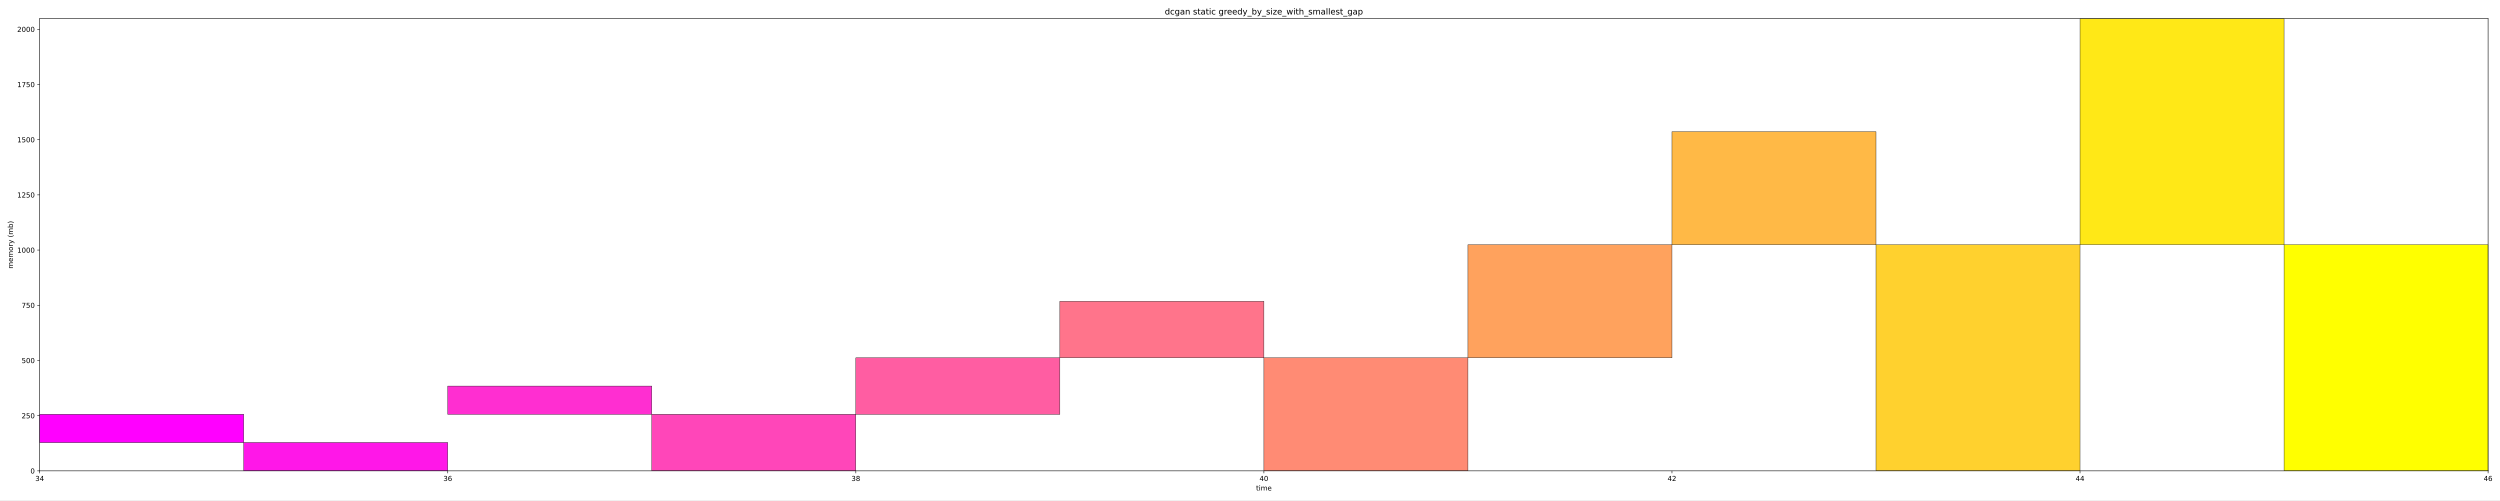
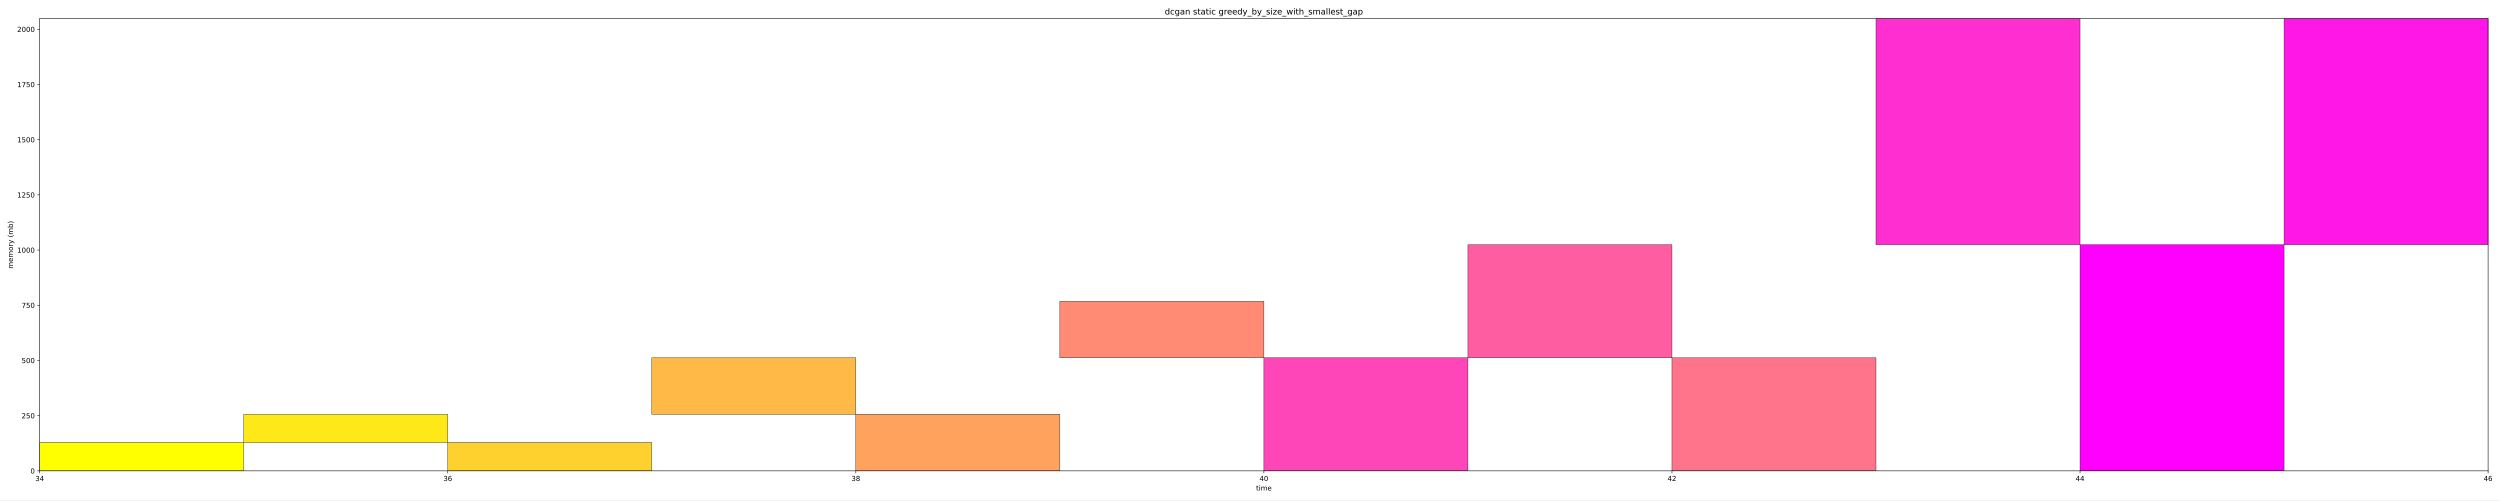
<svg xmlns="http://www.w3.org/2000/svg" xmlns:xlink="http://www.w3.org/1999/xlink" height="720pt" version="1.1" viewBox="0 0 3600 720" width="3600pt">
  <defs>
    <style type="text/css">*{stroke-linecap:butt;stroke-linejoin:round;}</style>
  </defs>
  <g id="figure_1">
    <g id="patch_1">
      <path d="M 0 720  L 3600 720  L 3600 0  L 0 0  z " style="fill:#ffffff;" />
    </g>
    <g id="axes_1">
      <g id="patch_2">
        <path d="M 57.17 678.04  L 3582.855 678.04  L 3582.855 26.88  L 57.17 26.88  z " style="fill:#ffffff;" />
      </g>
      <g id="patch_3">
-         <path clip-path="url(#pc00b412b28)" d="M 57.17 637.342  L 350.977 637.342  L 350.977 596.645  L 57.17 596.645  z " style="fill:#ff00ff;stroke:#000000;stroke-linejoin:miter;stroke-width:0.5;" />
+         <path clip-path="url(#p6d215cb9ad)" d="M 2995.241 678.04  L 3289.048 678.04  L 3289.048 352.46  L 2995.241 352.46  z " style="fill:#ff00ff;stroke:#000000;stroke-linejoin:miter;stroke-width:0.5;" />
      </g>
      <g id="patch_4">
-         <path clip-path="url(#pc00b412b28)" d="M 350.977 678.04  L 644.784 678.04  L 644.784 637.342  L 350.977 637.342  z " style="fill:#ff17e8;stroke:#000000;stroke-linejoin:miter;stroke-width:0.5;" />
+         <path clip-path="url(#p6d215cb9ad)" d="M 3289.048 352.46  L 3582.855 352.46  L 3582.855 26.88  L 3289.048 26.88  z " style="fill:#ff17e8;stroke:#000000;stroke-linejoin:miter;stroke-width:0.5;" />
      </g>
      <g id="patch_5">
-         <path clip-path="url(#pc00b412b28)" d="M 644.784 596.645  L 938.591 596.645  L 938.591 555.947  L 644.784 555.947  z " style="fill:#ff2ed1;stroke:#000000;stroke-linejoin:miter;stroke-width:0.5;" />
+         <path clip-path="url(#p6d215cb9ad)" d="M 2701.434 352.46  L 2995.241 352.46  L 2995.241 26.88  L 2701.434 26.88  z " style="fill:#ff2ed1;stroke:#000000;stroke-linejoin:miter;stroke-width:0.5;" />
      </g>
      <g id="patch_6">
-         <path clip-path="url(#pc00b412b28)" d="M 938.591 678.04  L 1232.398 678.04  L 1232.398 596.645  L 938.591 596.645  z " style="fill:#ff46b9;stroke:#000000;stroke-linejoin:miter;stroke-width:0.5;" />
+         <path clip-path="url(#p6d215cb9ad)" d="M 1820.013 678.04  L 2113.82 678.04  L 2113.82 515.25  L 1820.013 515.25  z " style="fill:#ff46b9;stroke:#000000;stroke-linejoin:miter;stroke-width:0.5;" />
      </g>
      <g id="patch_7">
-         <path clip-path="url(#pc00b412b28)" d="M 1232.398 596.645  L 1526.205 596.645  L 1526.205 515.25  L 1232.398 515.25  z " style="fill:#ff5da2;stroke:#000000;stroke-linejoin:miter;stroke-width:0.5;" />
+         <path clip-path="url(#p6d215cb9ad)" d="M 2113.82 515.25  L 2407.627 515.25  L 2407.627 352.46  L 2113.82 352.46  z " style="fill:#ff5da2;stroke:#000000;stroke-linejoin:miter;stroke-width:0.5;" />
      </g>
      <g id="patch_8">
-         <path clip-path="url(#pc00b412b28)" d="M 1526.205 515.25  L 1820.013 515.25  L 1820.013 433.855  L 1526.205 433.855  z " style="fill:#ff748b;stroke:#000000;stroke-linejoin:miter;stroke-width:0.5;" />
+         <path clip-path="url(#p6d215cb9ad)" d="M 2407.627 678.04  L 2701.434 678.04  L 2701.434 515.25  L 2407.627 515.25  z " style="fill:#ff748b;stroke:#000000;stroke-linejoin:miter;stroke-width:0.5;" />
      </g>
      <g id="patch_9">
-         <path clip-path="url(#pc00b412b28)" d="M 1820.013 678.04  L 2113.82 678.04  L 2113.82 515.25  L 1820.013 515.25  z " style="fill:#ff8b74;stroke:#000000;stroke-linejoin:miter;stroke-width:0.5;" />
+         <path clip-path="url(#p6d215cb9ad)" d="M 1526.205 515.25  L 1820.013 515.25  L 1820.013 433.855  L 1526.205 433.855  z " style="fill:#ff8b74;stroke:#000000;stroke-linejoin:miter;stroke-width:0.5;" />
      </g>
      <g id="patch_10">
-         <path clip-path="url(#pc00b412b28)" d="M 2113.82 515.25  L 2407.627 515.25  L 2407.627 352.46  L 2113.82 352.46  z " style="fill:#ffa25d;stroke:#000000;stroke-linejoin:miter;stroke-width:0.5;" />
+         <path clip-path="url(#p6d215cb9ad)" d="M 1232.398 678.04  L 1526.205 678.04  L 1526.205 596.645  L 1232.398 596.645  z " style="fill:#ffa25d;stroke:#000000;stroke-linejoin:miter;stroke-width:0.5;" />
      </g>
      <g id="patch_11">
-         <path clip-path="url(#pc00b412b28)" d="M 2407.627 352.46  L 2701.434 352.46  L 2701.434 189.67  L 2407.627 189.67  z " style="fill:#ffb946;stroke:#000000;stroke-linejoin:miter;stroke-width:0.5;" />
+         <path clip-path="url(#p6d215cb9ad)" d="M 938.591 596.645  L 1232.398 596.645  L 1232.398 515.25  L 938.591 515.25  z " style="fill:#ffb946;stroke:#000000;stroke-linejoin:miter;stroke-width:0.5;" />
      </g>
      <g id="patch_12">
-         <path clip-path="url(#pc00b412b28)" d="M 2701.434 678.04  L 2995.241 678.04  L 2995.241 352.46  L 2701.434 352.46  z " style="fill:#ffd12e;stroke:#000000;stroke-linejoin:miter;stroke-width:0.5;" />
+         <path clip-path="url(#p6d215cb9ad)" d="M 644.784 678.04  L 938.591 678.04  L 938.591 637.342  L 644.784 637.342  z " style="fill:#ffd12e;stroke:#000000;stroke-linejoin:miter;stroke-width:0.5;" />
      </g>
      <g id="patch_13">
-         <path clip-path="url(#pc00b412b28)" d="M 2995.241 352.46  L 3289.048 352.46  L 3289.048 26.88  L 2995.241 26.88  z " style="fill:#ffe817;stroke:#000000;stroke-linejoin:miter;stroke-width:0.5;" />
+         <path clip-path="url(#p6d215cb9ad)" d="M 350.977 637.342  L 644.784 637.342  L 644.784 596.645  L 350.977 596.645  z " style="fill:#ffe817;stroke:#000000;stroke-linejoin:miter;stroke-width:0.5;" />
      </g>
      <g id="patch_14">
-         <path clip-path="url(#pc00b412b28)" d="M 3289.048 678.04  L 3582.855 678.04  L 3582.855 352.46  L 3289.048 352.46  z " style="fill:#ffff00;stroke:#000000;stroke-linejoin:miter;stroke-width:0.5;" />
+         <path clip-path="url(#p6d215cb9ad)" d="M 57.17 678.04  L 350.977 678.04  L 350.977 637.342  L 57.17 637.342  z " style="fill:#ffff00;stroke:#000000;stroke-linejoin:miter;stroke-width:0.5;" />
      </g>
      <g id="matplotlib.axis_1">
        <g id="xtick_1">
          <g id="line2d_1">
            <defs>
-               <path d="M 0 0  L 0 3.5  " id="ma8657028bf" style="stroke:#000000;stroke-width:0.8;" />
+               <path d="M 0 0  L 0 3.5  " id="mb7f2a44d04" style="stroke:#000000;stroke-width:0.8;" />
            </defs>
            <g>
-               <use style="stroke:#000000;stroke-width:0.8;" x="57.17" xlink:href="#ma8657028bf" y="678.04" />
+               <use style="stroke:#000000;stroke-width:0.8;" x="57.17" xlink:href="#mb7f2a44d04" y="678.04" />
            </g>
          </g>
          <g id="text_1">
            <g transform="translate(50.8075 692.6384)scale(0.1 -0.1)">
              <defs>
                <path d="M 2597 2516  Q 3050 2419 3304 2112  Q 3559 1806 3559 1356  Q 3559 666 3084 287  Q 2609 -91 1734 -91  Q 1441 -91 1130 -33  Q 819 25 488 141  L 488 750  Q 750 597 1062 519  Q 1375 441 1716 441  Q 2309 441 2620 675  Q 2931 909 2931 1356  Q 2931 1769 2642 2001  Q 2353 2234 1838 2234  L 1294 2234  L 1294 2753  L 1863 2753  Q 2328 2753 2575 2939  Q 2822 3125 2822 3475  Q 2822 3834 2567 4026  Q 2313 4219 1838 4219  Q 1578 4219 1281 4162  Q 984 4106 628 3988  L 628 4550  Q 988 4650 1302 4700  Q 1616 4750 1894 4750  Q 2613 4750 3031 4423  Q 3450 4097 3450 3541  Q 3450 3153 3228 2886  Q 3006 2619 2597 2516  z " id="DejaVuSans-33" transform="scale(0.015625)" />
                <path d="M 2419 4116  L 825 1625  L 2419 1625  L 2419 4116  z M 2253 4666  L 3047 4666  L 3047 1625  L 3713 1625  L 3713 1100  L 3047 1100  L 3047 0  L 2419 0  L 2419 1100  L 313 1100  L 313 1709  L 2253 4666  z " id="DejaVuSans-34" transform="scale(0.015625)" />
              </defs>
              <use xlink:href="#DejaVuSans-33" />
              <use x="63.623" xlink:href="#DejaVuSans-34" />
            </g>
          </g>
        </g>
        <g id="xtick_2">
          <g id="line2d_2">
            <g>
-               <use style="stroke:#000000;stroke-width:0.8;" x="644.784" xlink:href="#ma8657028bf" y="678.04" />
+               <use style="stroke:#000000;stroke-width:0.8;" x="644.784" xlink:href="#mb7f2a44d04" y="678.04" />
            </g>
          </g>
          <g id="text_2">
            <g transform="translate(638.4217 692.6384)scale(0.1 -0.1)">
              <defs>
                <path d="M 2113 2584  Q 1688 2584 1439 2293  Q 1191 2003 1191 1497  Q 1191 994 1439 701  Q 1688 409 2113 409  Q 2538 409 2786 701  Q 3034 994 3034 1497  Q 3034 2003 2786 2293  Q 2538 2584 2113 2584  z M 3366 4563  L 3366 3988  Q 3128 4100 2886 4159  Q 2644 4219 2406 4219  Q 1781 4219 1451 3797  Q 1122 3375 1075 2522  Q 1259 2794 1537 2939  Q 1816 3084 2150 3084  Q 2853 3084 3261 2657  Q 3669 2231 3669 1497  Q 3669 778 3244 343  Q 2819 -91 2113 -91  Q 1303 -91 875 529  Q 447 1150 447 2328  Q 447 3434 972 4092  Q 1497 4750 2381 4750  Q 2619 4750 2861 4703  Q 3103 4656 3366 4563  z " id="DejaVuSans-36" transform="scale(0.015625)" />
              </defs>
              <use xlink:href="#DejaVuSans-33" />
              <use x="63.623" xlink:href="#DejaVuSans-36" />
            </g>
          </g>
        </g>
        <g id="xtick_3">
          <g id="line2d_3">
            <g>
-               <use style="stroke:#000000;stroke-width:0.8;" x="1232.398" xlink:href="#ma8657028bf" y="678.04" />
+               <use style="stroke:#000000;stroke-width:0.8;" x="1232.398" xlink:href="#mb7f2a44d04" y="678.04" />
            </g>
          </g>
          <g id="text_3">
            <g transform="translate(1226.036 692.6384)scale(0.1 -0.1)">
              <defs>
                <path d="M 2034 2216  Q 1584 2216 1326 1975  Q 1069 1734 1069 1313  Q 1069 891 1326 650  Q 1584 409 2034 409  Q 2484 409 2743 651  Q 3003 894 3003 1313  Q 3003 1734 2745 1975  Q 2488 2216 2034 2216  z M 1403 2484  Q 997 2584 770 2862  Q 544 3141 544 3541  Q 544 4100 942 4425  Q 1341 4750 2034 4750  Q 2731 4750 3128 4425  Q 3525 4100 3525 3541  Q 3525 3141 3298 2862  Q 3072 2584 2669 2484  Q 3125 2378 3379 2068  Q 3634 1759 3634 1313  Q 3634 634 3220 271  Q 2806 -91 2034 -91  Q 1263 -91 848 271  Q 434 634 434 1313  Q 434 1759 690 2068  Q 947 2378 1403 2484  z M 1172 3481  Q 1172 3119 1398 2916  Q 1625 2713 2034 2713  Q 2441 2713 2670 2916  Q 2900 3119 2900 3481  Q 2900 3844 2670 4047  Q 2441 4250 2034 4250  Q 1625 4250 1398 4047  Q 1172 3844 1172 3481  z " id="DejaVuSans-38" transform="scale(0.015625)" />
              </defs>
              <use xlink:href="#DejaVuSans-33" />
              <use x="63.623" xlink:href="#DejaVuSans-38" />
            </g>
          </g>
        </g>
        <g id="xtick_4">
          <g id="line2d_4">
            <g>
-               <use style="stroke:#000000;stroke-width:0.8;" x="1820.013" xlink:href="#ma8657028bf" y="678.04" />
+               <use style="stroke:#000000;stroke-width:0.8;" x="1820.013" xlink:href="#mb7f2a44d04" y="678.04" />
            </g>
          </g>
          <g id="text_4">
            <g transform="translate(1813.65 692.6384)scale(0.1 -0.1)">
              <defs>
                <path d="M 2034 4250  Q 1547 4250 1301 3770  Q 1056 3291 1056 2328  Q 1056 1369 1301 889  Q 1547 409 2034 409  Q 2525 409 2770 889  Q 3016 1369 3016 2328  Q 3016 3291 2770 3770  Q 2525 4250 2034 4250  z M 2034 4750  Q 2819 4750 3233 4129  Q 3647 3509 3647 2328  Q 3647 1150 3233 529  Q 2819 -91 2034 -91  Q 1250 -91 836 529  Q 422 1150 422 2328  Q 422 3509 836 4129  Q 1250 4750 2034 4750  z " id="DejaVuSans-30" transform="scale(0.015625)" />
              </defs>
              <use xlink:href="#DejaVuSans-34" />
              <use x="63.623" xlink:href="#DejaVuSans-30" />
            </g>
          </g>
        </g>
        <g id="xtick_5">
          <g id="line2d_5">
            <g>
-               <use style="stroke:#000000;stroke-width:0.8;" x="2407.627" xlink:href="#ma8657028bf" y="678.04" />
+               <use style="stroke:#000000;stroke-width:0.8;" x="2407.627" xlink:href="#mb7f2a44d04" y="678.04" />
            </g>
          </g>
          <g id="text_5">
            <g transform="translate(2401.264 692.6384)scale(0.1 -0.1)">
              <defs>
                <path d="M 1228 531  L 3431 531  L 3431 0  L 469 0  L 469 531  Q 828 903 1448 1529  Q 2069 2156 2228 2338  Q 2531 2678 2651 2914  Q 2772 3150 2772 3378  Q 2772 3750 2511 3984  Q 2250 4219 1831 4219  Q 1534 4219 1204 4116  Q 875 4013 500 3803  L 500 4441  Q 881 4594 1212 4672  Q 1544 4750 1819 4750  Q 2544 4750 2975 4387  Q 3406 4025 3406 3419  Q 3406 3131 3298 2873  Q 3191 2616 2906 2266  Q 2828 2175 2409 1742  Q 1991 1309 1228 531  z " id="DejaVuSans-32" transform="scale(0.015625)" />
              </defs>
              <use xlink:href="#DejaVuSans-34" />
              <use x="63.623" xlink:href="#DejaVuSans-32" />
            </g>
          </g>
        </g>
        <g id="xtick_6">
          <g id="line2d_6">
            <g>
-               <use style="stroke:#000000;stroke-width:0.8;" x="2995.241" xlink:href="#ma8657028bf" y="678.04" />
+               <use style="stroke:#000000;stroke-width:0.8;" x="2995.241" xlink:href="#mb7f2a44d04" y="678.04" />
            </g>
          </g>
          <g id="text_6">
            <g transform="translate(2988.878 692.6384)scale(0.1 -0.1)">
              <use xlink:href="#DejaVuSans-34" />
              <use x="63.623" xlink:href="#DejaVuSans-34" />
            </g>
          </g>
        </g>
        <g id="xtick_7">
          <g id="line2d_7">
            <g>
-               <use style="stroke:#000000;stroke-width:0.8;" x="3582.855" xlink:href="#ma8657028bf" y="678.04" />
+               <use style="stroke:#000000;stroke-width:0.8;" x="3582.855" xlink:href="#mb7f2a44d04" y="678.04" />
            </g>
          </g>
          <g id="text_7">
            <g transform="translate(3576.492 692.6384)scale(0.1 -0.1)">
              <use xlink:href="#DejaVuSans-34" />
              <use x="63.623" xlink:href="#DejaVuSans-36" />
            </g>
          </g>
        </g>
        <g id="text_8">
          <g transform="translate(1808.716 706.3166)scale(0.1 -0.1)">
            <defs>
              <path d="M 1172 4494  L 1172 3500  L 2356 3500  L 2356 3053  L 1172 3053  L 1172 1153  Q 1172 725 1289 603  Q 1406 481 1766 481  L 2356 481  L 2356 0  L 1766 0  Q 1100 0 847 248  Q 594 497 594 1153  L 594 3053  L 172 3053  L 172 3500  L 594 3500  L 594 4494  L 1172 4494  z " id="DejaVuSans-74" transform="scale(0.015625)" />
              <path d="M 603 3500  L 1178 3500  L 1178 0  L 603 0  L 603 3500  z M 603 4863  L 1178 4863  L 1178 4134  L 603 4134  L 603 4863  z " id="DejaVuSans-69" transform="scale(0.015625)" />
              <path d="M 3328 2828  Q 3544 3216 3844 3400  Q 4144 3584 4550 3584  Q 5097 3584 5394 3201  Q 5691 2819 5691 2113  L 5691 0  L 5113 0  L 5113 2094  Q 5113 2597 4934 2840  Q 4756 3084 4391 3084  Q 3944 3084 3684 2787  Q 3425 2491 3425 1978  L 3425 0  L 2847 0  L 2847 2094  Q 2847 2600 2669 2842  Q 2491 3084 2119 3084  Q 1678 3084 1418 2786  Q 1159 2488 1159 1978  L 1159 0  L 581 0  L 581 3500  L 1159 3500  L 1159 2956  Q 1356 3278 1631 3431  Q 1906 3584 2284 3584  Q 2666 3584 2933 3390  Q 3200 3197 3328 2828  z " id="DejaVuSans-6d" transform="scale(0.015625)" />
              <path d="M 3597 1894  L 3597 1613  L 953 1613  Q 991 1019 1311 708  Q 1631 397 2203 397  Q 2534 397 2845 478  Q 3156 559 3463 722  L 3463 178  Q 3153 47 2828 -22  Q 2503 -91 2169 -91  Q 1331 -91 842 396  Q 353 884 353 1716  Q 353 2575 817 3079  Q 1281 3584 2069 3584  Q 2775 3584 3186 3129  Q 3597 2675 3597 1894  z M 3022 2063  Q 3016 2534 2758 2815  Q 2500 3097 2075 3097  Q 1594 3097 1305 2825  Q 1016 2553 972 2059  L 3022 2063  z " id="DejaVuSans-65" transform="scale(0.015625)" />
            </defs>
            <use xlink:href="#DejaVuSans-74" />
            <use x="39.209" xlink:href="#DejaVuSans-69" />
            <use x="66.992" xlink:href="#DejaVuSans-6d" />
            <use x="164.404" xlink:href="#DejaVuSans-65" />
          </g>
        </g>
      </g>
      <g id="matplotlib.axis_2">
        <g id="ytick_1">
          <g id="line2d_8">
            <defs>
-               <path d="M 0 0  L -3.5 0  " id="m32bb34a6c7" style="stroke:#000000;stroke-width:0.8;" />
+               <path d="M 0 0  L -3.5 0  " id="m76ed4127cc" style="stroke:#000000;stroke-width:0.8;" />
            </defs>
            <g>
-               <use style="stroke:#000000;stroke-width:0.8;" x="57.17" xlink:href="#m32bb34a6c7" y="678.04" />
+               <use style="stroke:#000000;stroke-width:0.8;" x="57.17" xlink:href="#m76ed4127cc" y="678.04" />
            </g>
          </g>
          <g id="text_9">
            <g transform="translate(43.8075 681.8392)scale(0.1 -0.1)">
              <use xlink:href="#DejaVuSans-30" />
            </g>
          </g>
        </g>
        <g id="ytick_2">
          <g id="line2d_9">
            <g>
-               <use style="stroke:#000000;stroke-width:0.8;" x="57.17" xlink:href="#m32bb34a6c7" y="598.553" />
+               <use style="stroke:#000000;stroke-width:0.8;" x="57.17" xlink:href="#m76ed4127cc" y="598.553" />
            </g>
          </g>
          <g id="text_10">
            <g transform="translate(31.0825 602.3519)scale(0.1 -0.1)">
              <defs>
                <path d="M 691 4666  L 3169 4666  L 3169 4134  L 1269 4134  L 1269 2991  Q 1406 3038 1543 3061  Q 1681 3084 1819 3084  Q 2600 3084 3056 2656  Q 3513 2228 3513 1497  Q 3513 744 3044 326  Q 2575 -91 1722 -91  Q 1428 -91 1123 -41  Q 819 9 494 109  L 494 744  Q 775 591 1075 516  Q 1375 441 1709 441  Q 2250 441 2565 725  Q 2881 1009 2881 1497  Q 2881 1984 2565 2268  Q 2250 2553 1709 2553  Q 1456 2553 1204 2497  Q 953 2441 691 2322  L 691 4666  z " id="DejaVuSans-35" transform="scale(0.015625)" />
              </defs>
              <use xlink:href="#DejaVuSans-32" />
              <use x="63.623" xlink:href="#DejaVuSans-35" />
              <use x="127.246" xlink:href="#DejaVuSans-30" />
            </g>
          </g>
        </g>
        <g id="ytick_3">
          <g id="line2d_10">
            <g>
-               <use style="stroke:#000000;stroke-width:0.8;" x="57.17" xlink:href="#m32bb34a6c7" y="519.065" />
+               <use style="stroke:#000000;stroke-width:0.8;" x="57.17" xlink:href="#m76ed4127cc" y="519.065" />
            </g>
          </g>
          <g id="text_11">
            <g transform="translate(31.0825 522.8646)scale(0.1 -0.1)">
              <use xlink:href="#DejaVuSans-35" />
              <use x="63.623" xlink:href="#DejaVuSans-30" />
              <use x="127.246" xlink:href="#DejaVuSans-30" />
            </g>
          </g>
        </g>
        <g id="ytick_4">
          <g id="line2d_11">
            <g>
-               <use style="stroke:#000000;stroke-width:0.8;" x="57.17" xlink:href="#m32bb34a6c7" y="439.578" />
+               <use style="stroke:#000000;stroke-width:0.8;" x="57.17" xlink:href="#m76ed4127cc" y="439.578" />
            </g>
          </g>
          <g id="text_12">
            <g transform="translate(31.0825 443.3773)scale(0.1 -0.1)">
              <defs>
                <path d="M 525 4666  L 3525 4666  L 3525 4397  L 1831 0  L 1172 0  L 2766 4134  L 525 4134  L 525 4666  z " id="DejaVuSans-37" transform="scale(0.015625)" />
              </defs>
              <use xlink:href="#DejaVuSans-37" />
              <use x="63.623" xlink:href="#DejaVuSans-35" />
              <use x="127.246" xlink:href="#DejaVuSans-30" />
            </g>
          </g>
        </g>
        <g id="ytick_5">
          <g id="line2d_12">
            <g>
-               <use style="stroke:#000000;stroke-width:0.8;" x="57.17" xlink:href="#m32bb34a6c7" y="360.091" />
+               <use style="stroke:#000000;stroke-width:0.8;" x="57.17" xlink:href="#m76ed4127cc" y="360.091" />
            </g>
          </g>
          <g id="text_13">
            <g transform="translate(24.72 363.89)scale(0.1 -0.1)">
              <defs>
                <path d="M 794 531  L 1825 531  L 1825 4091  L 703 3866  L 703 4441  L 1819 4666  L 2450 4666  L 2450 531  L 3481 531  L 3481 0  L 794 0  L 794 531  z " id="DejaVuSans-31" transform="scale(0.015625)" />
              </defs>
              <use xlink:href="#DejaVuSans-31" />
              <use x="63.623" xlink:href="#DejaVuSans-30" />
              <use x="127.246" xlink:href="#DejaVuSans-30" />
              <use x="190.869" xlink:href="#DejaVuSans-30" />
            </g>
          </g>
        </g>
        <g id="ytick_6">
          <g id="line2d_13">
            <g>
-               <use style="stroke:#000000;stroke-width:0.8;" x="57.17" xlink:href="#m32bb34a6c7" y="280.603" />
+               <use style="stroke:#000000;stroke-width:0.8;" x="57.17" xlink:href="#m76ed4127cc" y="280.603" />
            </g>
          </g>
          <g id="text_14">
            <g transform="translate(24.72 284.4027)scale(0.1 -0.1)">
              <use xlink:href="#DejaVuSans-31" />
              <use x="63.623" xlink:href="#DejaVuSans-32" />
              <use x="127.246" xlink:href="#DejaVuSans-35" />
              <use x="190.869" xlink:href="#DejaVuSans-30" />
            </g>
          </g>
        </g>
        <g id="ytick_7">
          <g id="line2d_14">
            <g>
-               <use style="stroke:#000000;stroke-width:0.8;" x="57.17" xlink:href="#m32bb34a6c7" y="201.116" />
+               <use style="stroke:#000000;stroke-width:0.8;" x="57.17" xlink:href="#m76ed4127cc" y="201.116" />
            </g>
          </g>
          <g id="text_15">
            <g transform="translate(24.72 204.9154)scale(0.1 -0.1)">
              <use xlink:href="#DejaVuSans-31" />
              <use x="63.623" xlink:href="#DejaVuSans-35" />
              <use x="127.246" xlink:href="#DejaVuSans-30" />
              <use x="190.869" xlink:href="#DejaVuSans-30" />
            </g>
          </g>
        </g>
        <g id="ytick_8">
          <g id="line2d_15">
            <g>
-               <use style="stroke:#000000;stroke-width:0.8;" x="57.17" xlink:href="#m32bb34a6c7" y="121.629" />
+               <use style="stroke:#000000;stroke-width:0.8;" x="57.17" xlink:href="#m76ed4127cc" y="121.629" />
            </g>
          </g>
          <g id="text_16">
            <g transform="translate(24.72 125.4281)scale(0.1 -0.1)">
              <use xlink:href="#DejaVuSans-31" />
              <use x="63.623" xlink:href="#DejaVuSans-37" />
              <use x="127.246" xlink:href="#DejaVuSans-35" />
              <use x="190.869" xlink:href="#DejaVuSans-30" />
            </g>
          </g>
        </g>
        <g id="ytick_9">
          <g id="line2d_16">
            <g>
-               <use style="stroke:#000000;stroke-width:0.8;" x="57.17" xlink:href="#m32bb34a6c7" y="42.142" />
+               <use style="stroke:#000000;stroke-width:0.8;" x="57.17" xlink:href="#m76ed4127cc" y="42.142" />
            </g>
          </g>
          <g id="text_17">
            <g transform="translate(24.72 45.94078)scale(0.1 -0.1)">
              <use xlink:href="#DejaVuSans-32" />
              <use x="63.623" xlink:href="#DejaVuSans-30" />
              <use x="127.246" xlink:href="#DejaVuSans-30" />
              <use x="190.869" xlink:href="#DejaVuSans-30" />
            </g>
          </g>
        </g>
        <g id="text_18">
          <g transform="translate(18.64031 386.8866)rotate(-90)scale(0.1 -0.1)">
            <defs>
              <path d="M 1959 3097  Q 1497 3097 1228 2736  Q 959 2375 959 1747  Q 959 1119 1226 758  Q 1494 397 1959 397  Q 2419 397 2687 759  Q 2956 1122 2956 1747  Q 2956 2369 2687 2733  Q 2419 3097 1959 3097  z M 1959 3584  Q 2709 3584 3137 3096  Q 3566 2609 3566 1747  Q 3566 888 3137 398  Q 2709 -91 1959 -91  Q 1206 -91 779 398  Q 353 888 353 1747  Q 353 2609 779 3096  Q 1206 3584 1959 3584  z " id="DejaVuSans-6f" transform="scale(0.015625)" />
              <path d="M 2631 2963  Q 2534 3019 2420 3045  Q 2306 3072 2169 3072  Q 1681 3072 1420 2755  Q 1159 2438 1159 1844  L 1159 0  L 581 0  L 581 3500  L 1159 3500  L 1159 2956  Q 1341 3275 1631 3429  Q 1922 3584 2338 3584  Q 2397 3584 2469 3576  Q 2541 3569 2628 3553  L 2631 2963  z " id="DejaVuSans-72" transform="scale(0.015625)" />
              <path d="M 2059 -325  Q 1816 -950 1584 -1140  Q 1353 -1331 966 -1331  L 506 -1331  L 506 -850  L 844 -850  Q 1081 -850 1212 -737  Q 1344 -625 1503 -206  L 1606 56  L 191 3500  L 800 3500  L 1894 763  L 2988 3500  L 3597 3500  L 2059 -325  z " id="DejaVuSans-79" transform="scale(0.015625)" />
              <path id="DejaVuSans-20" transform="scale(0.015625)" />
              <path d="M 1984 4856  Q 1566 4138 1362 3434  Q 1159 2731 1159 2009  Q 1159 1288 1364 580  Q 1569 -128 1984 -844  L 1484 -844  Q 1016 -109 783 600  Q 550 1309 550 2009  Q 550 2706 781 3412  Q 1013 4119 1484 4856  L 1984 4856  z " id="DejaVuSans-28" transform="scale(0.015625)" />
              <path d="M 3116 1747  Q 3116 2381 2855 2742  Q 2594 3103 2138 3103  Q 1681 3103 1420 2742  Q 1159 2381 1159 1747  Q 1159 1113 1420 752  Q 1681 391 2138 391  Q 2594 391 2855 752  Q 3116 1113 3116 1747  z M 1159 2969  Q 1341 3281 1617 3432  Q 1894 3584 2278 3584  Q 2916 3584 3314 3078  Q 3713 2572 3713 1747  Q 3713 922 3314 415  Q 2916 -91 2278 -91  Q 1894 -91 1617 61  Q 1341 213 1159 525  L 1159 0  L 581 0  L 581 4863  L 1159 4863  L 1159 2969  z " id="DejaVuSans-62" transform="scale(0.015625)" />
              <path d="M 513 4856  L 1013 4856  Q 1481 4119 1714 3412  Q 1947 2706 1947 2009  Q 1947 1309 1714 600  Q 1481 -109 1013 -844  L 513 -844  Q 928 -128 1133 580  Q 1338 1288 1338 2009  Q 1338 2731 1133 3434  Q 928 4138 513 4856  z " id="DejaVuSans-29" transform="scale(0.015625)" />
            </defs>
            <use xlink:href="#DejaVuSans-6d" />
            <use x="97.412" xlink:href="#DejaVuSans-65" />
            <use x="158.936" xlink:href="#DejaVuSans-6d" />
            <use x="256.348" xlink:href="#DejaVuSans-6f" />
            <use x="317.529" xlink:href="#DejaVuSans-72" />
            <use x="358.643" xlink:href="#DejaVuSans-79" />
            <use x="417.822" xlink:href="#DejaVuSans-20" />
            <use x="449.609" xlink:href="#DejaVuSans-28" />
            <use x="488.623" xlink:href="#DejaVuSans-6d" />
            <use x="586.035" xlink:href="#DejaVuSans-62" />
            <use x="649.512" xlink:href="#DejaVuSans-29" />
          </g>
        </g>
      </g>
      <g id="patch_15">
        <path d="M 57.17 678.04  L 57.17 26.88  " style="fill:none;stroke:#000000;stroke-linecap:square;stroke-linejoin:miter;stroke-width:0.8;" />
      </g>
      <g id="patch_16">
        <path d="M 3582.855 678.04  L 3582.855 26.88  " style="fill:none;stroke:#000000;stroke-linecap:square;stroke-linejoin:miter;stroke-width:0.8;" />
      </g>
      <g id="patch_17">
        <path d="M 57.17 678.04  L 3582.855 678.04  " style="fill:none;stroke:#000000;stroke-linecap:square;stroke-linejoin:miter;stroke-width:0.8;" />
      </g>
      <g id="patch_18">
        <path d="M 57.17 26.88  L 3582.855 26.88  " style="fill:none;stroke:#000000;stroke-linecap:square;stroke-linejoin:miter;stroke-width:0.8;" />
      </g>
      <g id="text_19">
        <g transform="translate(1677.277 20.88)scale(0.12 -0.12)">
          <defs>
            <path d="M 2906 2969  L 2906 4863  L 3481 4863  L 3481 0  L 2906 0  L 2906 525  Q 2725 213 2448 61  Q 2172 -91 1784 -91  Q 1150 -91 751 415  Q 353 922 353 1747  Q 353 2572 751 3078  Q 1150 3584 1784 3584  Q 2172 3584 2448 3432  Q 2725 3281 2906 2969  z M 947 1747  Q 947 1113 1208 752  Q 1469 391 1925 391  Q 2381 391 2643 752  Q 2906 1113 2906 1747  Q 2906 2381 2643 2742  Q 2381 3103 1925 3103  Q 1469 3103 1208 2742  Q 947 2381 947 1747  z " id="DejaVuSans-64" transform="scale(0.015625)" />
            <path d="M 3122 3366  L 3122 2828  Q 2878 2963 2633 3030  Q 2388 3097 2138 3097  Q 1578 3097 1268 2742  Q 959 2388 959 1747  Q 959 1106 1268 751  Q 1578 397 2138 397  Q 2388 397 2633 464  Q 2878 531 3122 666  L 3122 134  Q 2881 22 2623 -34  Q 2366 -91 2075 -91  Q 1284 -91 818 406  Q 353 903 353 1747  Q 353 2603 823 3093  Q 1294 3584 2113 3584  Q 2378 3584 2631 3529  Q 2884 3475 3122 3366  z " id="DejaVuSans-63" transform="scale(0.015625)" />
            <path d="M 2906 1791  Q 2906 2416 2648 2759  Q 2391 3103 1925 3103  Q 1463 3103 1205 2759  Q 947 2416 947 1791  Q 947 1169 1205 825  Q 1463 481 1925 481  Q 2391 481 2648 825  Q 2906 1169 2906 1791  z M 3481 434  Q 3481 -459 3084 -895  Q 2688 -1331 1869 -1331  Q 1566 -1331 1297 -1286  Q 1028 -1241 775 -1147  L 775 -588  Q 1028 -725 1275 -790  Q 1522 -856 1778 -856  Q 2344 -856 2625 -561  Q 2906 -266 2906 331  L 2906 616  Q 2728 306 2450 153  Q 2172 0 1784 0  Q 1141 0 747 490  Q 353 981 353 1791  Q 353 2603 747 3093  Q 1141 3584 1784 3584  Q 2172 3584 2450 3431  Q 2728 3278 2906 2969  L 2906 3500  L 3481 3500  L 3481 434  z " id="DejaVuSans-67" transform="scale(0.015625)" />
            <path d="M 2194 1759  Q 1497 1759 1228 1600  Q 959 1441 959 1056  Q 959 750 1161 570  Q 1363 391 1709 391  Q 2188 391 2477 730  Q 2766 1069 2766 1631  L 2766 1759  L 2194 1759  z M 3341 1997  L 3341 0  L 2766 0  L 2766 531  Q 2569 213 2275 61  Q 1981 -91 1556 -91  Q 1019 -91 701 211  Q 384 513 384 1019  Q 384 1609 779 1909  Q 1175 2209 1959 2209  L 2766 2209  L 2766 2266  Q 2766 2663 2505 2880  Q 2244 3097 1772 3097  Q 1472 3097 1187 3025  Q 903 2953 641 2809  L 641 3341  Q 956 3463 1253 3523  Q 1550 3584 1831 3584  Q 2591 3584 2966 3190  Q 3341 2797 3341 1997  z " id="DejaVuSans-61" transform="scale(0.015625)" />
            <path d="M 3513 2113  L 3513 0  L 2938 0  L 2938 2094  Q 2938 2591 2744 2837  Q 2550 3084 2163 3084  Q 1697 3084 1428 2787  Q 1159 2491 1159 1978  L 1159 0  L 581 0  L 581 3500  L 1159 3500  L 1159 2956  Q 1366 3272 1645 3428  Q 1925 3584 2291 3584  Q 2894 3584 3203 3211  Q 3513 2838 3513 2113  z " id="DejaVuSans-6e" transform="scale(0.015625)" />
            <path d="M 2834 3397  L 2834 2853  Q 2591 2978 2328 3040  Q 2066 3103 1784 3103  Q 1356 3103 1142 2972  Q 928 2841 928 2578  Q 928 2378 1081 2264  Q 1234 2150 1697 2047  L 1894 2003  Q 2506 1872 2764 1633  Q 3022 1394 3022 966  Q 3022 478 2636 193  Q 2250 -91 1575 -91  Q 1294 -91 989 -36  Q 684 19 347 128  L 347 722  Q 666 556 975 473  Q 1284 391 1588 391  Q 1994 391 2212 530  Q 2431 669 2431 922  Q 2431 1156 2273 1281  Q 2116 1406 1581 1522  L 1381 1569  Q 847 1681 609 1914  Q 372 2147 372 2553  Q 372 3047 722 3315  Q 1072 3584 1716 3584  Q 2034 3584 2315 3537  Q 2597 3491 2834 3397  z " id="DejaVuSans-73" transform="scale(0.015625)" />
            <path d="M 3263 -1063  L 3263 -1509  L -63 -1509  L -63 -1063  L 3263 -1063  z " id="DejaVuSans-5f" transform="scale(0.015625)" />
            <path d="M 353 3500  L 3084 3500  L 3084 2975  L 922 459  L 3084 459  L 3084 0  L 275 0  L 275 525  L 2438 3041  L 353 3041  L 353 3500  z " id="DejaVuSans-7a" transform="scale(0.015625)" />
            <path d="M 269 3500  L 844 3500  L 1563 769  L 2278 3500  L 2956 3500  L 3675 769  L 4391 3500  L 4966 3500  L 4050 0  L 3372 0  L 2619 2869  L 1863 0  L 1184 0  L 269 3500  z " id="DejaVuSans-77" transform="scale(0.015625)" />
            <path d="M 3513 2113  L 3513 0  L 2938 0  L 2938 2094  Q 2938 2591 2744 2837  Q 2550 3084 2163 3084  Q 1697 3084 1428 2787  Q 1159 2491 1159 1978  L 1159 0  L 581 0  L 581 4863  L 1159 4863  L 1159 2956  Q 1366 3272 1645 3428  Q 1925 3584 2291 3584  Q 2894 3584 3203 3211  Q 3513 2838 3513 2113  z " id="DejaVuSans-68" transform="scale(0.015625)" />
            <path d="M 603 4863  L 1178 4863  L 1178 0  L 603 0  L 603 4863  z " id="DejaVuSans-6c" transform="scale(0.015625)" />
            <path d="M 1159 525  L 1159 -1331  L 581 -1331  L 581 3500  L 1159 3500  L 1159 2969  Q 1341 3281 1617 3432  Q 1894 3584 2278 3584  Q 2916 3584 3314 3078  Q 3713 2572 3713 1747  Q 3713 922 3314 415  Q 2916 -91 2278 -91  Q 1894 -91 1617 61  Q 1341 213 1159 525  z M 3116 1747  Q 3116 2381 2855 2742  Q 2594 3103 2138 3103  Q 1681 3103 1420 2742  Q 1159 2381 1159 1747  Q 1159 1113 1420 752  Q 1681 391 2138 391  Q 2594 391 2855 752  Q 3116 1113 3116 1747  z " id="DejaVuSans-70" transform="scale(0.015625)" />
          </defs>
          <use xlink:href="#DejaVuSans-64" />
          <use x="63.477" xlink:href="#DejaVuSans-63" />
          <use x="118.457" xlink:href="#DejaVuSans-67" />
          <use x="181.934" xlink:href="#DejaVuSans-61" />
          <use x="243.213" xlink:href="#DejaVuSans-6e" />
          <use x="306.592" xlink:href="#DejaVuSans-20" />
          <use x="338.379" xlink:href="#DejaVuSans-73" />
          <use x="390.479" xlink:href="#DejaVuSans-74" />
          <use x="429.688" xlink:href="#DejaVuSans-61" />
          <use x="490.967" xlink:href="#DejaVuSans-74" />
          <use x="530.176" xlink:href="#DejaVuSans-69" />
          <use x="557.959" xlink:href="#DejaVuSans-63" />
          <use x="612.939" xlink:href="#DejaVuSans-20" />
          <use x="644.727" xlink:href="#DejaVuSans-67" />
          <use x="708.203" xlink:href="#DejaVuSans-72" />
          <use x="747.066" xlink:href="#DejaVuSans-65" />
          <use x="808.59" xlink:href="#DejaVuSans-65" />
          <use x="870.113" xlink:href="#DejaVuSans-64" />
          <use x="933.59" xlink:href="#DejaVuSans-79" />
          <use x="992.77" xlink:href="#DejaVuSans-5f" />
          <use x="1042.77" xlink:href="#DejaVuSans-62" />
          <use x="1106.246" xlink:href="#DejaVuSans-79" />
          <use x="1165.426" xlink:href="#DejaVuSans-5f" />
          <use x="1215.426" xlink:href="#DejaVuSans-73" />
          <use x="1267.525" xlink:href="#DejaVuSans-69" />
          <use x="1295.309" xlink:href="#DejaVuSans-7a" />
          <use x="1347.799" xlink:href="#DejaVuSans-65" />
          <use x="1409.322" xlink:href="#DejaVuSans-5f" />
          <use x="1459.322" xlink:href="#DejaVuSans-77" />
          <use x="1541.109" xlink:href="#DejaVuSans-69" />
          <use x="1568.893" xlink:href="#DejaVuSans-74" />
          <use x="1608.102" xlink:href="#DejaVuSans-68" />
          <use x="1671.48" xlink:href="#DejaVuSans-5f" />
          <use x="1721.48" xlink:href="#DejaVuSans-73" />
          <use x="1773.58" xlink:href="#DejaVuSans-6d" />
          <use x="1870.992" xlink:href="#DejaVuSans-61" />
          <use x="1932.271" xlink:href="#DejaVuSans-6c" />
          <use x="1960.055" xlink:href="#DejaVuSans-6c" />
          <use x="1987.838" xlink:href="#DejaVuSans-65" />
          <use x="2049.361" xlink:href="#DejaVuSans-73" />
          <use x="2101.461" xlink:href="#DejaVuSans-74" />
          <use x="2140.67" xlink:href="#DejaVuSans-5f" />
          <use x="2190.67" xlink:href="#DejaVuSans-67" />
          <use x="2254.146" xlink:href="#DejaVuSans-61" />
          <use x="2315.426" xlink:href="#DejaVuSans-70" />
        </g>
      </g>
    </g>
  </g>
  <defs>
-     <clipPath id="pc00b412b28">
+     <clipPath id="p6d215cb9ad">
      <rect height="651.16" width="3525.685" x="57.17" y="26.88" />
    </clipPath>
  </defs>
</svg>
